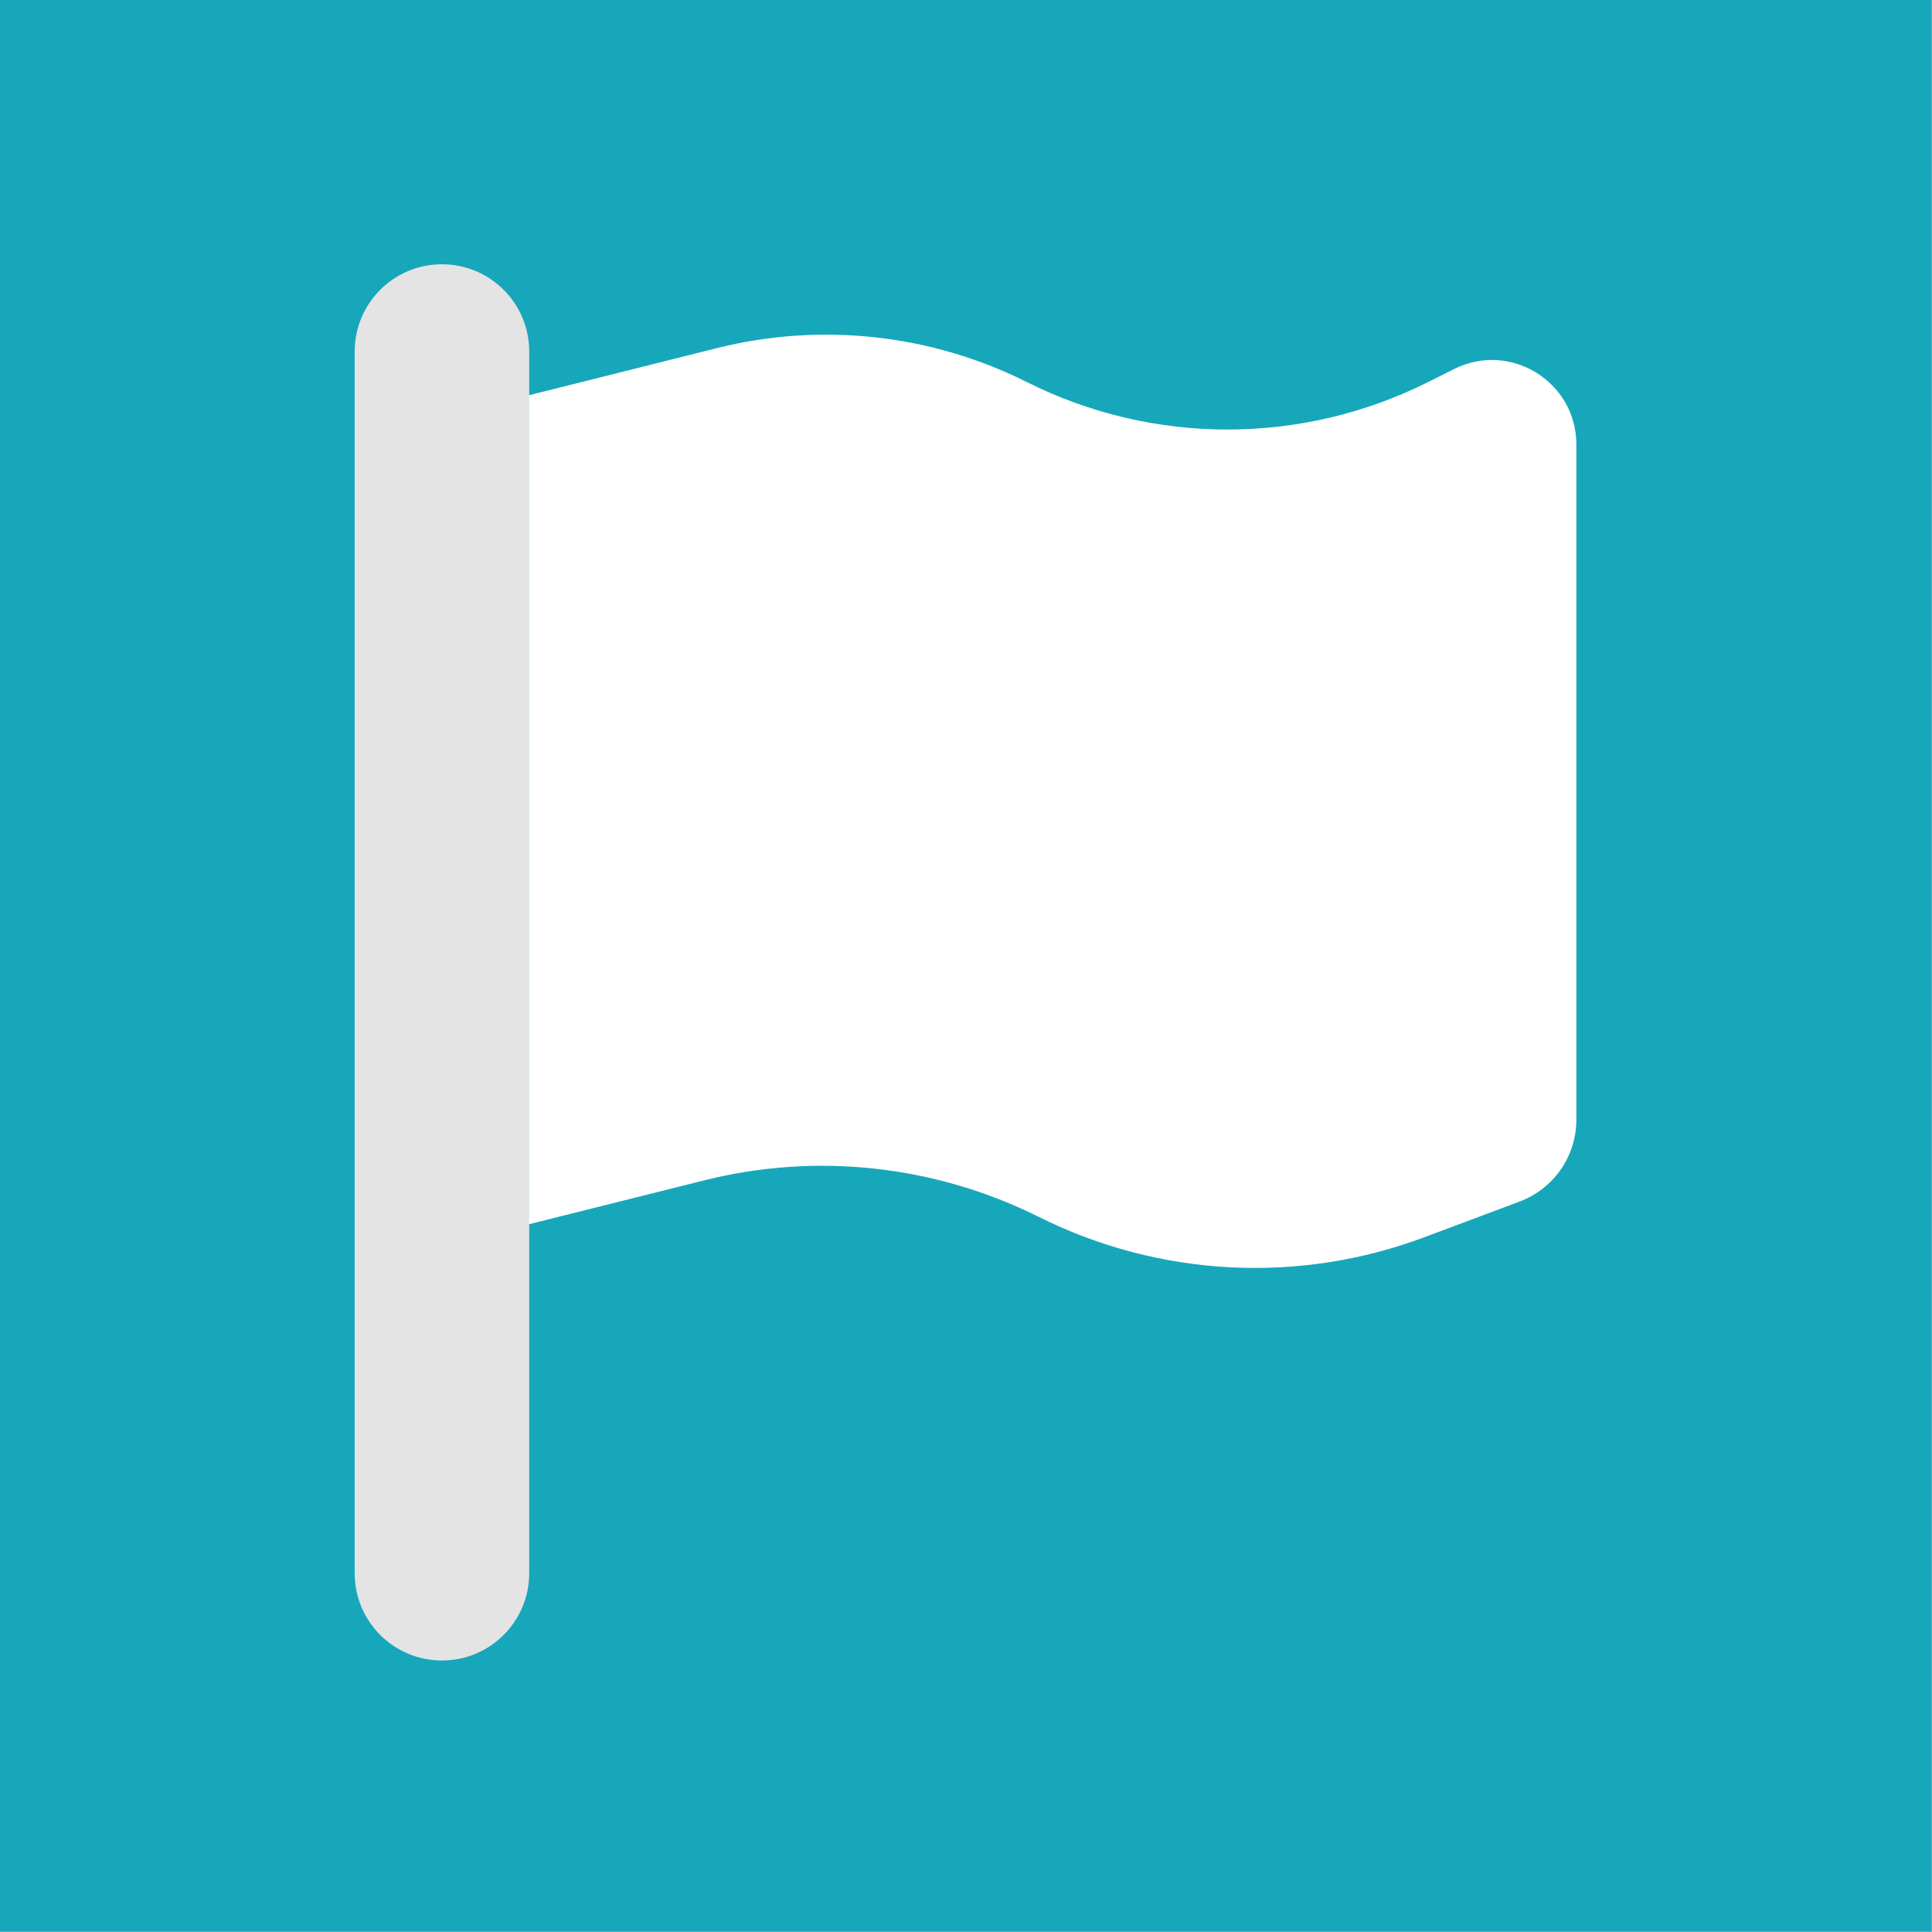
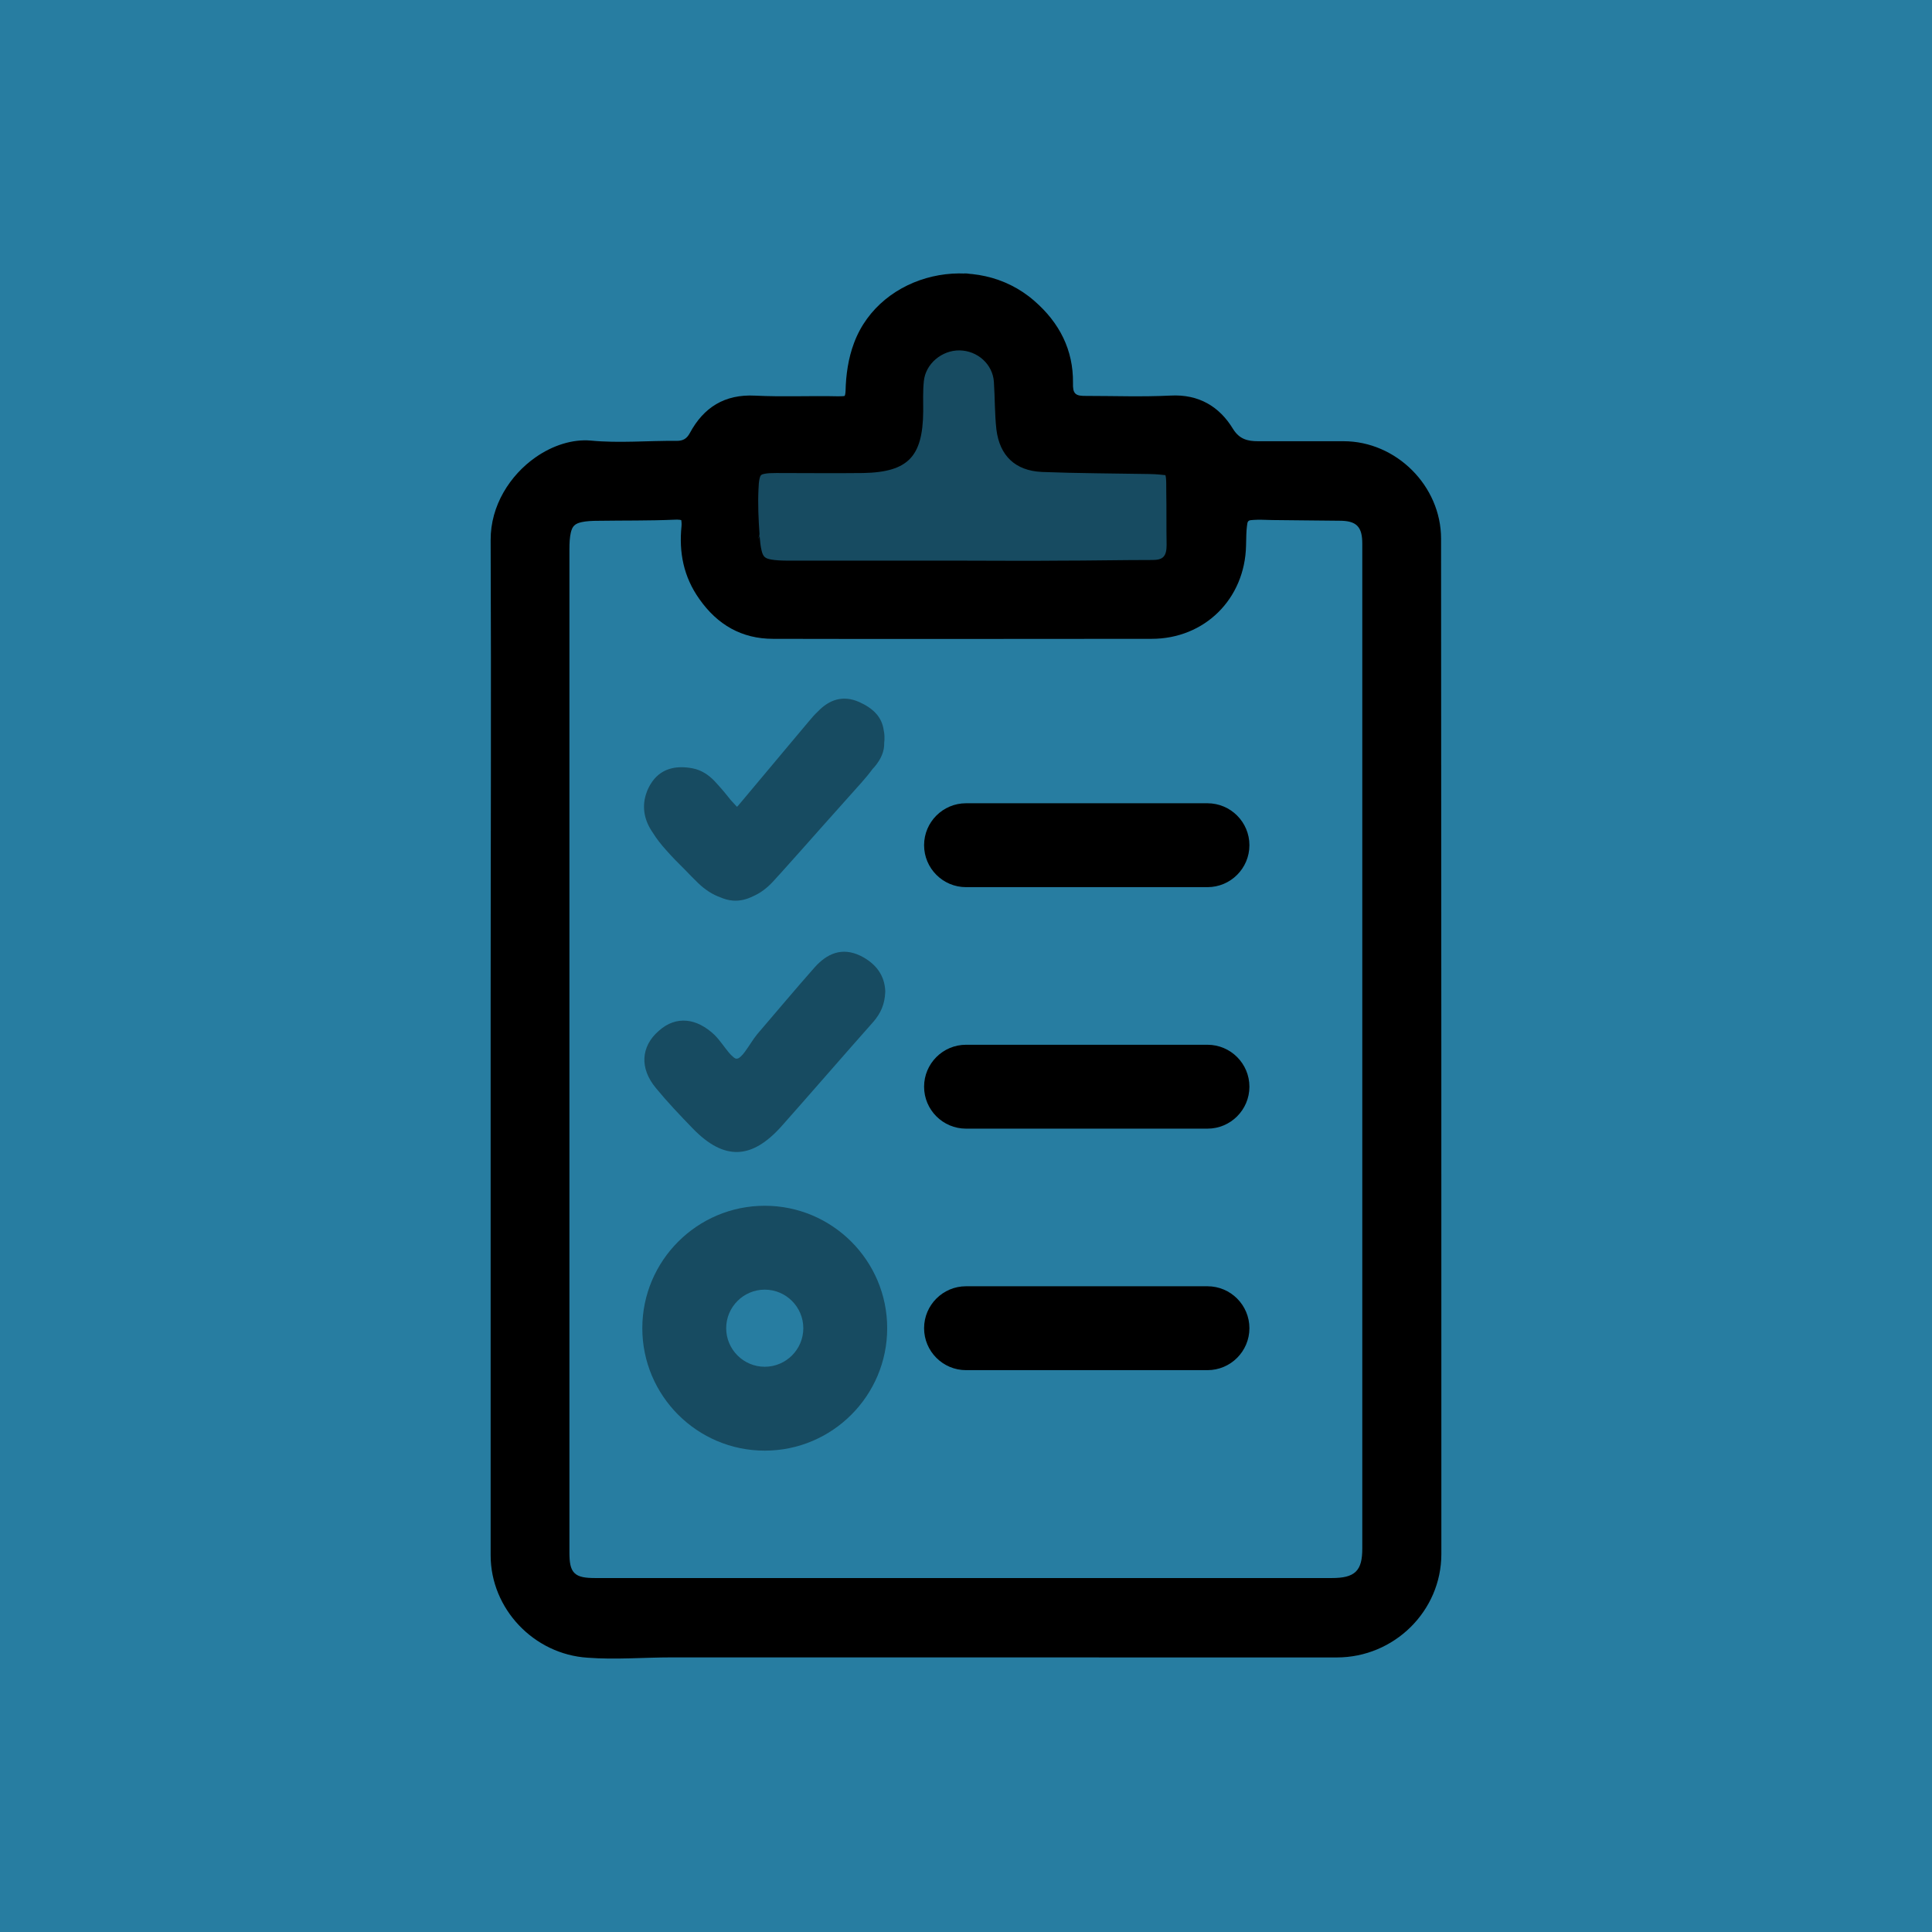
- <svg xmlns="http://www.w3.org/2000/svg" width="169" height="169" viewBox="0 0 169 169" fill="none">
-   <g transform="matrix(1,0,0,1,108.023,-25.1587)">
-     <rect x="-108.023" y="25.159" width="168.982" height="168.982" style="fill:none;" />
-     <clipPath id="_clip1">
-       <rect x="-108.023" y="25.159" width="168.982" height="168.982" />
-     </clipPath>
-     <g clip-path="url(#_clip1)">
-       <g transform="matrix(0.238537,0,0,0.238537,-76.9974,48.2765)">
-         <g transform="matrix(1.56938,0,0,1.37102,-125.611,-91.7755)">
-           <rect x="-2.839" y="-3.749" width="451.442" height="516.758" style="fill:rgb(23,167,186);" />
-         </g>
-         <path d="M64,409.327L64,480C64,497.7 49.7,512 32,512C14.3,512 0,497.7 0,480L0,32C0,14.3 14.3,0 32,0C48.62,0 62.242,12.608 63.843,28.8L63.843,409.327L64,409.327Z" style="fill:rgb(228,228,228);" />
-         <path d="M64,409.327L63.843,409.327L63.843,28.8C63.947,29.852 64,30.92 64,32L64,48L133,30.7C171.1,21.2 211.4,25.6 246.5,43.2C292.8,66.4 347.3,66.4 393.6,43.2L403.2,38.4C423.8,28.1 448,43.1 448,66.1L448,313.7C448,327.1 439.7,339 427.2,343.7L392.5,356.7C346.3,374.1 295,371.4 250.8,349.3C212.9,330.4 169.4,325.6 128.3,335.9L64,352L64,409.327Z" style="fill:white;" />
+ <svg xmlns="http://www.w3.org/2000/svg" width="100%" height="100%" viewBox="0 0 24 24" version="1.1" xml:space="preserve" style="fill-rule:evenodd;clip-rule:evenodd;stroke-linecap:round;stroke-linejoin:round;stroke-miterlimit:1.5;">
+   <g id="Content-Planner" transform="matrix(0.24,0,0,0.24,-0.48,0.24)">
+     <g transform="matrix(50,0,0,50,2,-1)">
+       <rect x="0" y="0" width="2" height="2" style="fill:rgb(39,125,161);" />
+     </g>
+     <g transform="matrix(1,0,0,1,0.000033,-2.085792)">
+       <g transform="matrix(0.740225,0,0,0.740225,14.98884,11.98994)">
+         <path d="M41.518,12.953L41.547,12.864C41.563,12.793 41.573,12.71 41.578,12.613C41.604,11.482 41.765,10.324 42.174,9.243C44.014,4.322 50.745,2.781 54.772,6.304C56.541,7.837 57.506,9.741 57.481,12.041C57.473,12.401 57.498,12.65 57.653,12.793C57.811,12.94 58.062,12.953 58.379,12.953C60.342,12.953 62.328,13.027 64.288,12.93C66.284,12.819 67.726,13.706 68.667,15.255C69.121,15.99 69.698,16.121 70.433,16.121L76.398,16.121C80.074,16.121 83.219,19.236 83.219,22.941C83.239,44.734 83.239,72.161 83.239,93.93C83.239,97.928 79.932,101.165 75.93,101.165L29.425,101.161C27.462,101.161 25.502,101.332 23.538,101.183C19.778,100.942 16.761,97.76 16.761,94.024L16.761,55.719C16.761,44.81 16.808,33.928 16.761,23.043C16.746,20.621 18.115,18.5 19.892,17.253C21.098,16.406 22.492,15.967 23.756,16.076C25.757,16.27 27.765,16.075 29.766,16.097C30.204,16.097 30.468,15.958 30.687,15.554C31.653,13.758 33.124,12.823 35.252,12.934C37.193,13.031 39.13,12.934 41.071,12.98L41.392,12.972L41.518,12.953ZM35.561,22.609L35.481,22.947C35.541,22.846 35.569,22.728 35.561,22.609ZM35.561,22.609C35.594,23.095 35.633,23.476 35.708,23.773C35.756,23.965 35.81,24.111 35.917,24.211C36.025,24.312 36.178,24.357 36.378,24.394C36.683,24.451 37.069,24.468 37.562,24.473L49.929,24.473C52.119,24.473 54.311,24.497 56.477,24.473C58.668,24.473 60.863,24.426 63.031,24.426C63.393,24.426 63.656,24.371 63.815,24.194C63.985,24.005 64.026,23.719 64.027,23.36C64.003,22.12 64.027,20.857 64.003,19.618L64.003,19.607C64.003,19.216 64.005,18.918 63.982,18.69C63.975,18.623 63.955,18.536 63.945,18.495C63.848,18.483 63.345,18.422 62.826,18.415C60.314,18.369 57.799,18.368 55.31,18.27C54.355,18.226 53.624,17.934 53.098,17.437C52.575,16.943 52.242,16.234 52.125,15.297L52.124,15.288C52.002,14.182 52.025,13.079 51.95,11.973C51.871,10.74 50.806,9.79 49.553,9.771C48.316,9.752 47.171,10.705 47.052,11.924C46.98,12.611 47.008,13.325 47.008,14.035C46.994,15.663 46.709,16.701 46.079,17.352C45.445,18.007 44.424,18.316 42.801,18.345C40.779,18.369 38.752,18.345 36.73,18.345C36.399,18.345 36.136,18.355 35.927,18.396C35.818,18.417 35.731,18.437 35.671,18.493C35.614,18.547 35.591,18.628 35.567,18.729C35.518,18.93 35.499,19.189 35.488,19.513C35.442,20.533 35.489,21.584 35.561,22.609ZM30.092,21.642L29.995,21.617C29.877,21.6 29.734,21.601 29.575,21.61C27.839,21.685 26.08,21.658 24.345,21.685L24.335,21.685C23.845,21.685 23.449,21.707 23.132,21.777C22.907,21.826 22.732,21.894 22.606,22.016C22.482,22.137 22.414,22.306 22.364,22.524C22.293,22.834 22.269,23.222 22.269,23.704L22.269,93.813C22.269,94.505 22.334,94.978 22.624,95.264C22.916,95.552 23.396,95.613 24.093,95.613L75.57,95.613C76.349,95.613 76.906,95.505 77.256,95.165C77.601,94.83 77.71,94.295 77.71,93.547L77.71,23.286C77.71,22.715 77.621,22.296 77.353,22.031C77.086,21.766 76.667,21.681 76.105,21.681L76.096,21.681C74.538,21.658 73.002,21.658 71.471,21.634L71.462,21.634C70.88,21.616 70.444,21.6 70.116,21.624C69.947,21.637 69.823,21.633 69.746,21.706C69.67,21.778 69.667,21.901 69.644,22.07C69.601,22.397 69.594,22.836 69.582,23.424C69.5,27.165 66.67,29.939 62.98,29.939C54.14,29.939 45.327,29.962 36.511,29.939C34.313,29.939 32.617,28.953 31.357,27.16C30.246,25.6 29.921,23.885 30.107,22.064C30.125,21.886 30.099,21.689 30.092,21.642Z" />
+       </g>
+       <g transform="matrix(2.777778,0,0,4.166667,18.66667,-1)">
+         <path d="M12,17.521C11.569,17.521 11.219,17.287 11.219,17C11.219,16.713 11.569,16.479 12,16.479L16.5,16.479C16.931,16.479 17.281,16.713 17.281,17C17.281,17.287 16.931,17.521 16.5,17.521L12,17.521ZM12,14.521C11.569,14.521 11.219,14.287 11.219,14C11.219,13.713 11.569,13.479 12,13.479L16.5,13.479C16.931,13.479 17.281,13.713 17.281,14C17.281,14.287 16.931,14.521 16.5,14.521L12,14.521ZM12,11.521C11.569,11.521 11.219,11.287 11.219,11C11.219,10.713 11.569,10.479 12,10.479L16.5,10.479C16.931,10.479 17.281,10.713 17.281,11C17.281,11.287 16.931,11.521 16.5,11.521L12,11.521Z" />
+       </g>
+       <g transform="matrix(4.166667,0,0,4.166667,2,-1)">
+         <path d="M9,8L15,8L15,6L13,6L13,5L12,4L11,5L11,6L9,6L9,8Z" style="fill-opacity:0.4;stroke:black;stroke-opacity:0.4;stroke-width:0.21px;" />
+       </g>
+       <g transform="matrix(4.166667,0,0,4.166667,-0.083333,-1)">
+         <path d="M10,15.479C10.839,15.479 11.521,16.161 11.521,17C11.521,17.839 10.839,18.521 10,18.521C9.161,18.521 8.479,17.839 8.479,17C8.479,16.161 9.161,15.479 10,15.479ZM10,16.521C9.736,16.521 9.521,16.736 9.521,17C9.521,17.264 9.736,17.479 10,17.479C10.264,17.479 10.479,17.264 10.479,17C10.479,16.736 10.264,16.521 10,16.521ZM8.524,10.369L8.541,10.321C8.551,10.297 8.564,10.272 8.578,10.247L8.579,10.246C8.699,10.043 8.899,10.006 9.103,10.045C9.216,10.067 9.302,10.127 9.376,10.203C9.396,10.224 9.415,10.245 9.434,10.267C9.485,10.323 9.532,10.383 9.58,10.442L9.655,10.523L9.67,10.508L9.76,10.401C9.953,10.17 10.146,9.939 10.339,9.71L10.544,9.466C10.581,9.421 10.62,9.376 10.663,9.336C10.798,9.196 10.969,9.129 11.177,9.223C11.343,9.299 11.455,9.403 11.478,9.573C11.483,9.596 11.486,9.619 11.487,9.642L11.487,9.695L11.484,9.725C11.488,9.834 11.443,9.932 11.365,10.025L11.338,10.055C11.297,10.111 11.252,10.165 11.207,10.216L10.698,10.786C10.53,10.976 10.361,11.166 10.191,11.355L10.165,11.383L10.108,11.446C10.028,11.534 9.943,11.596 9.855,11.634C9.777,11.673 9.693,11.695 9.604,11.688C9.549,11.684 9.497,11.669 9.447,11.647C9.354,11.614 9.262,11.556 9.174,11.472L9.166,11.464C9.114,11.414 9.063,11.361 9.012,11.308C8.93,11.228 8.85,11.146 8.774,11.06C8.714,10.993 8.656,10.921 8.609,10.844C8.507,10.698 8.472,10.536 8.524,10.369ZM9.907,13.347C10.146,13.069 10.381,12.787 10.623,12.514C10.772,12.349 10.956,12.262 11.188,12.373C11.383,12.47 11.489,12.618 11.497,12.812L11.497,12.821C11.491,12.978 11.44,13.087 11.351,13.192L11.349,13.194C10.969,13.622 10.592,14.059 10.212,14.487C10.02,14.703 9.841,14.806 9.664,14.811C9.486,14.816 9.303,14.723 9.103,14.516C8.946,14.354 8.792,14.192 8.648,14.017C8.544,13.892 8.499,13.763 8.505,13.644C8.512,13.521 8.57,13.404 8.685,13.305C8.794,13.208 8.912,13.169 9.033,13.181C9.146,13.192 9.264,13.25 9.38,13.36L9.381,13.362C9.441,13.422 9.497,13.507 9.554,13.576C9.572,13.597 9.59,13.616 9.609,13.631C9.622,13.642 9.635,13.653 9.652,13.652L9.655,13.651C9.672,13.651 9.686,13.639 9.701,13.626C9.719,13.61 9.736,13.59 9.752,13.568C9.805,13.497 9.854,13.411 9.907,13.347Z" style="fill-opacity:0.4;" />
      </g>
    </g>
  </g>
</svg>
